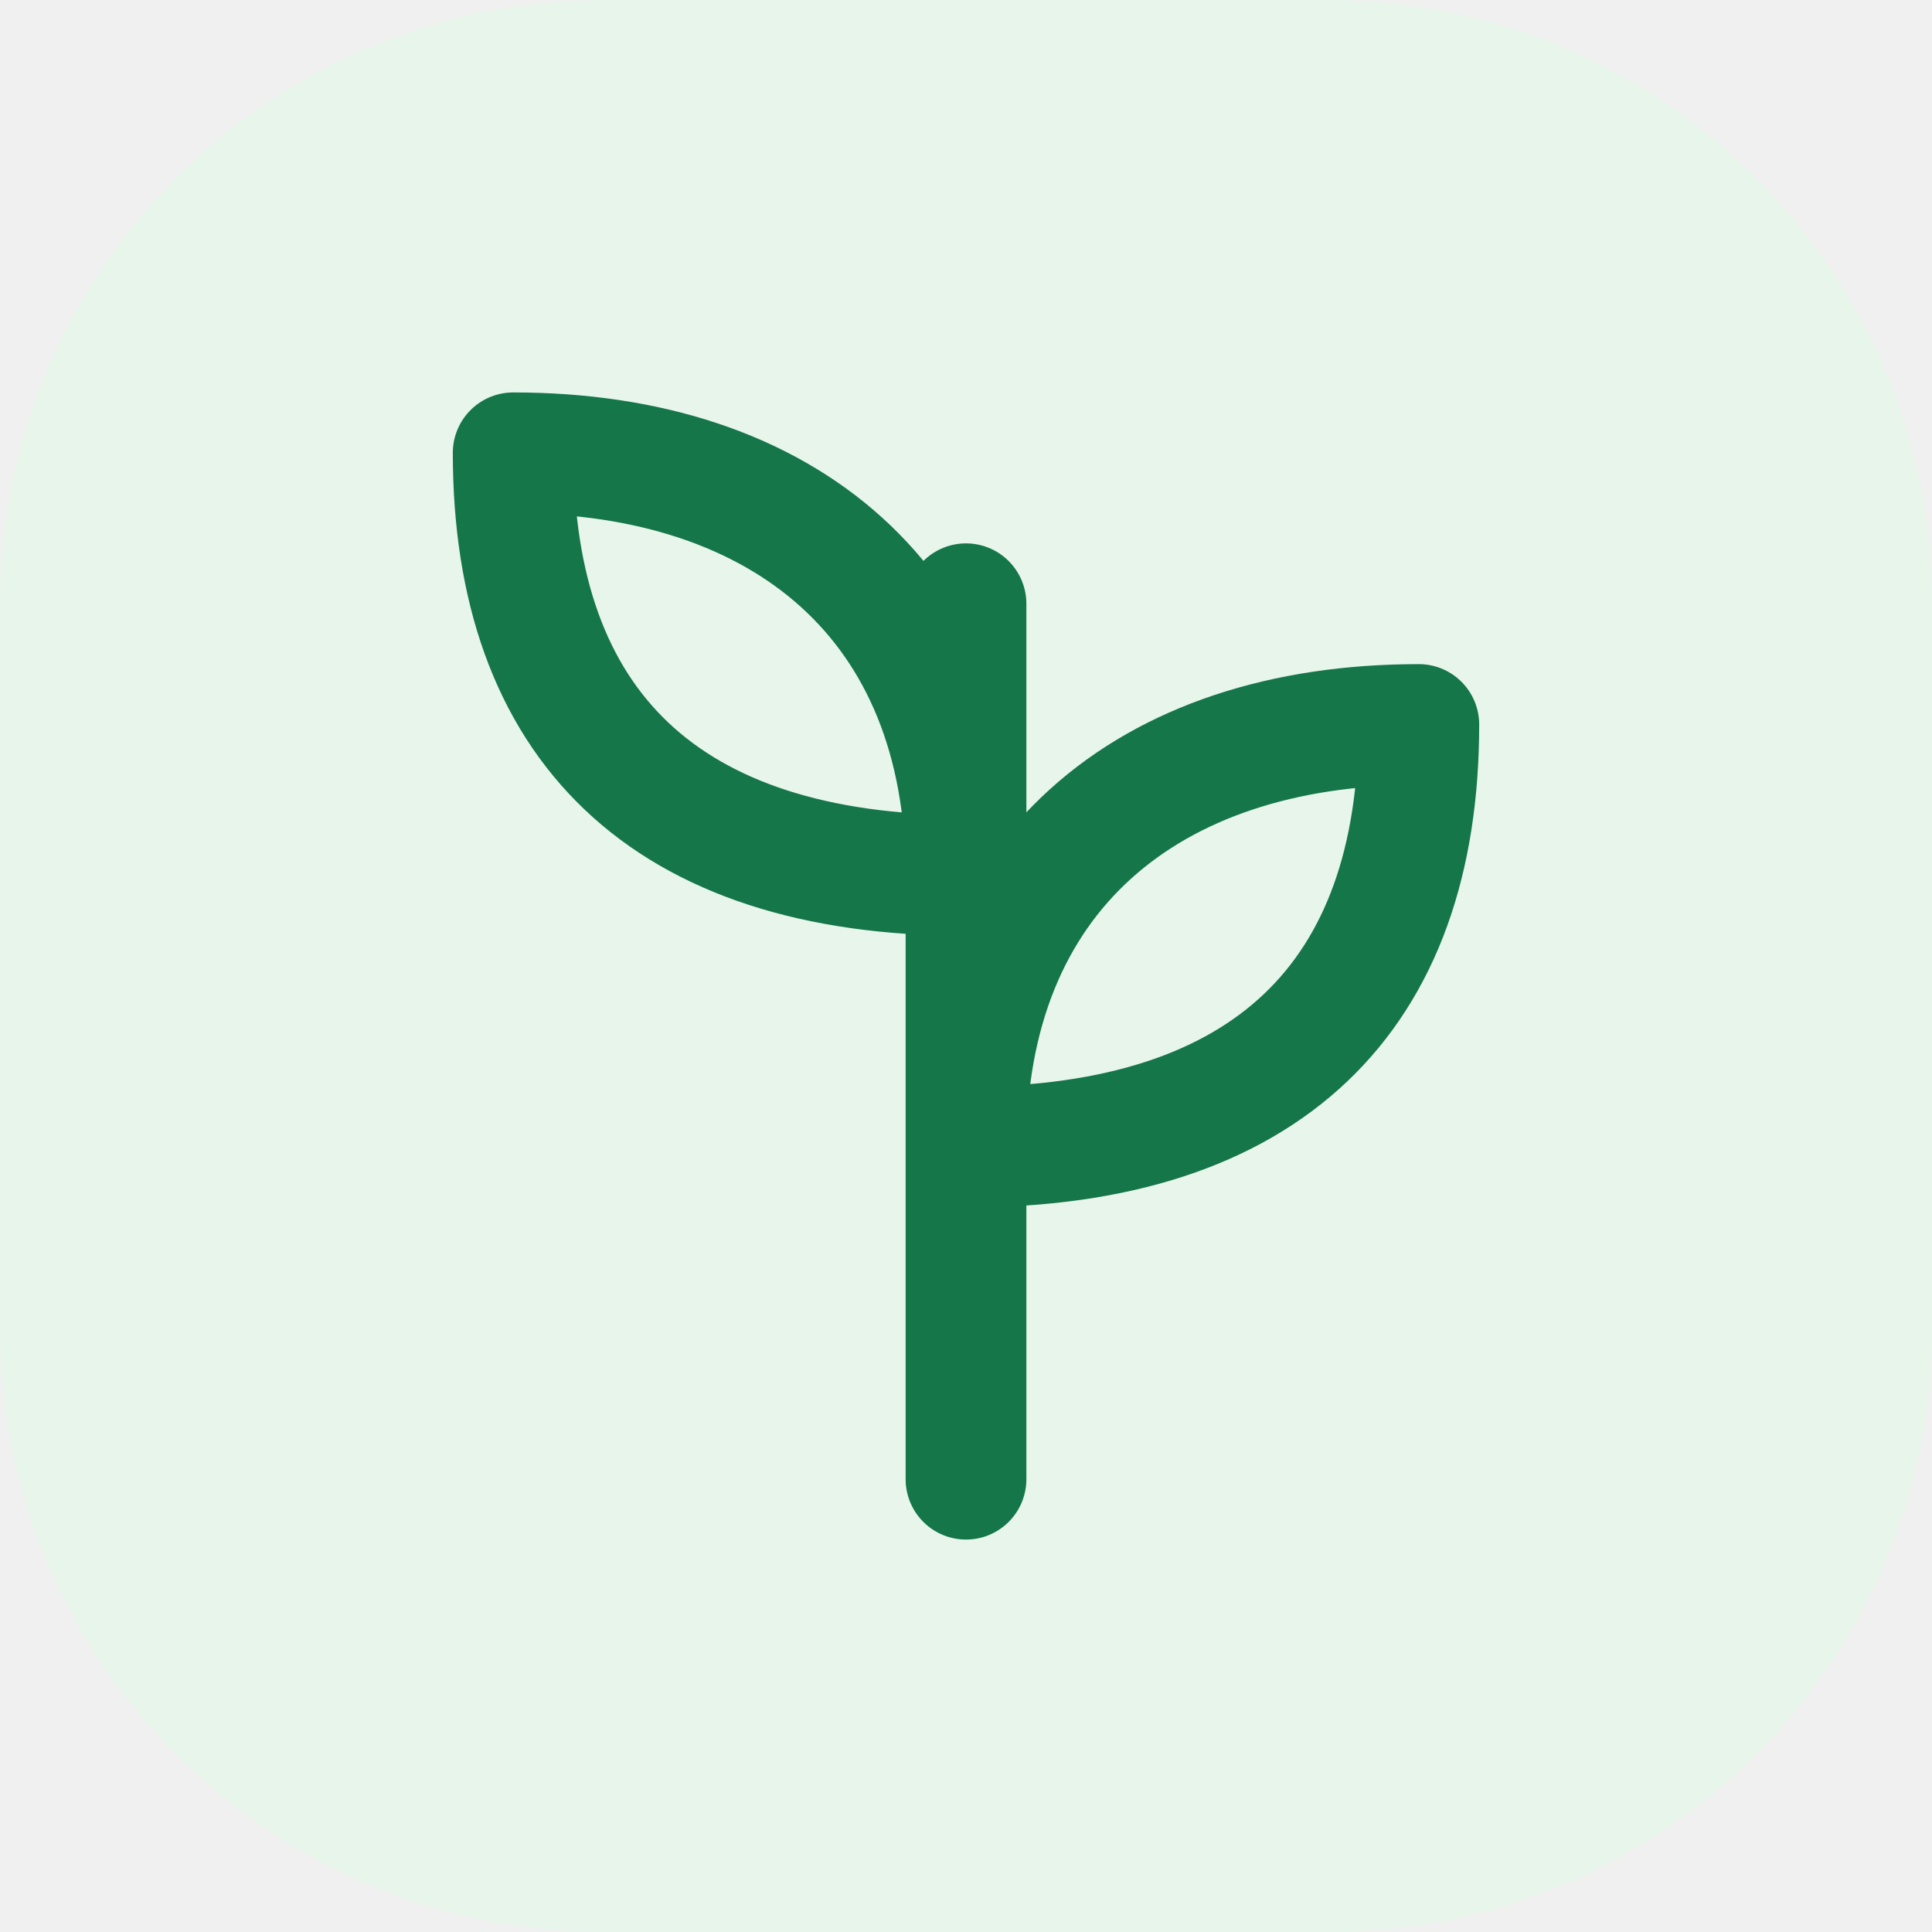
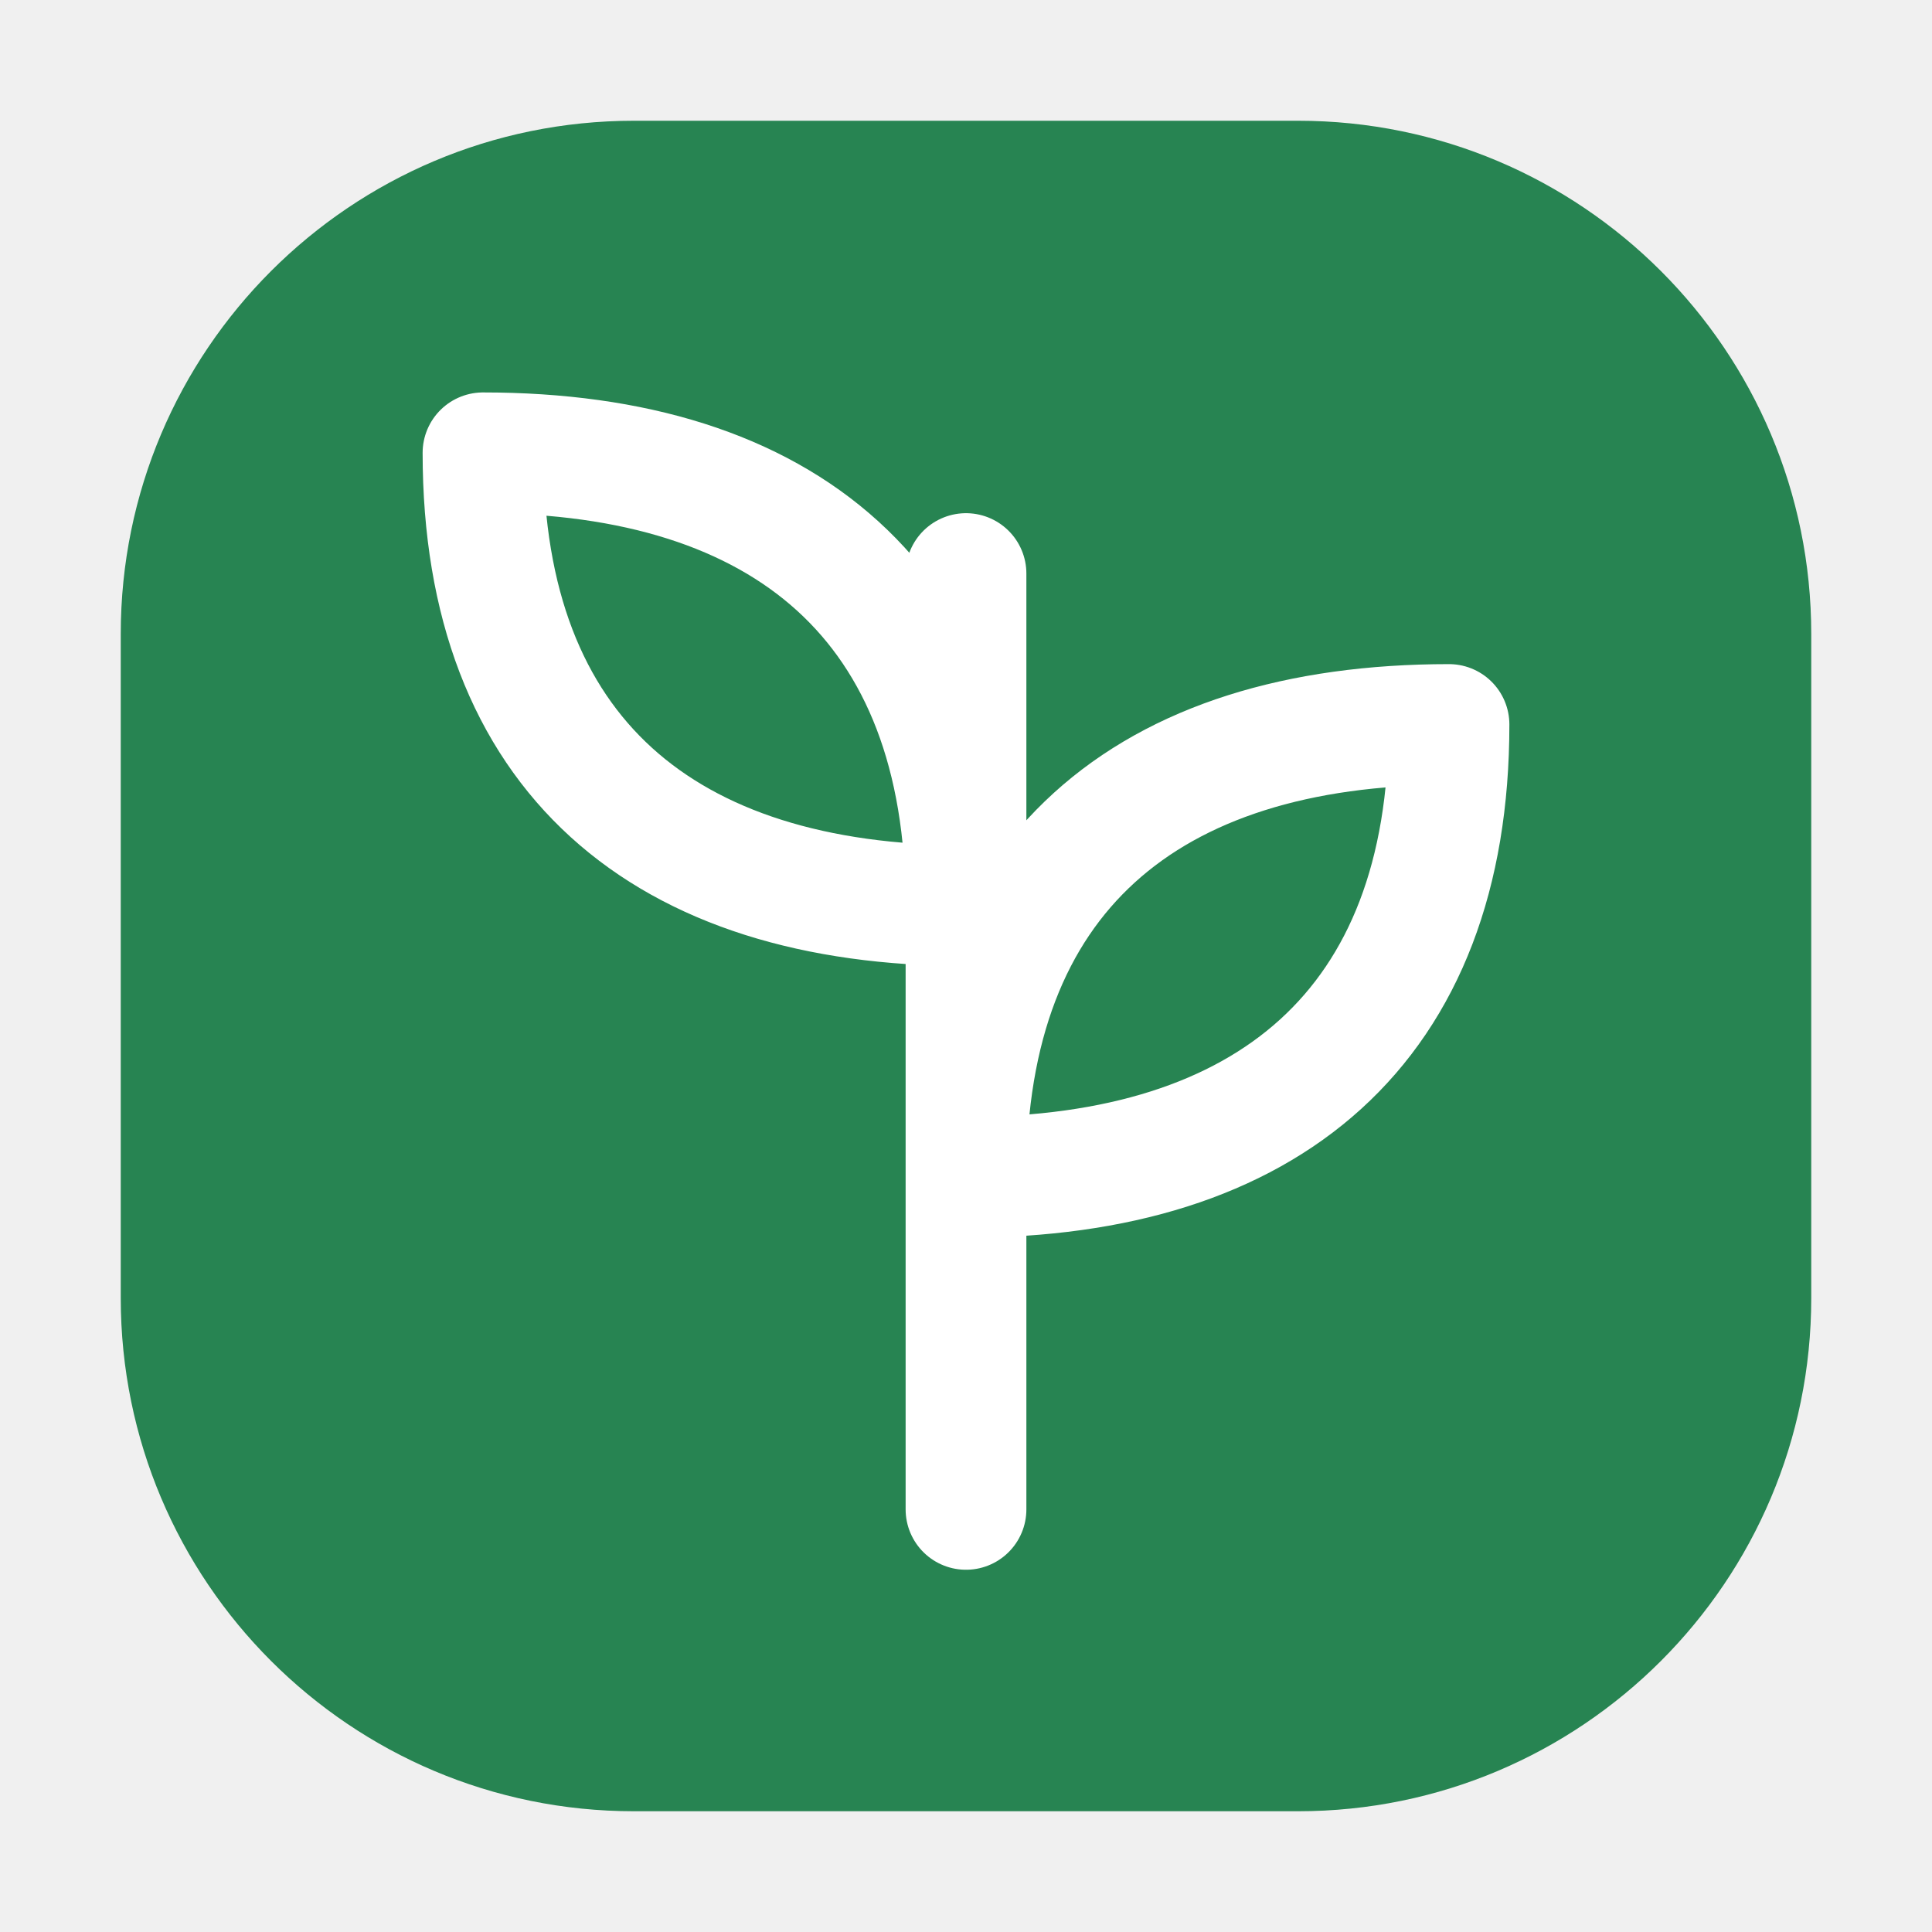
<svg xmlns="http://www.w3.org/2000/svg" viewBox="0 0 64 64">
-   <rect width="64" height="64" rx="20" fill="#e8f5eb" />
-   <path d="M32 49V20m0 9c-10 0-15-5-15-14 9 0 15 5 15 14Zm0 9c10 0 15-5 15-14-9 0-15 5-15 14Z" fill="none" stroke="#15764a" stroke-linecap="round" stroke-linejoin="round" stroke-width="4" />
+   <rect x="4" y="4" width="56" height="56" rx="17" fill="#278452" />
+   <path d="M32 50V19m0 11c-10 0-16-5-16-15 10 0 16 5 16 15Zm0 9c10 0 16-5 16-15-10 0-16 5-16 15Z" fill="none" stroke="#fff" stroke-linecap="round" stroke-linejoin="round" stroke-width="4" />
</svg>
